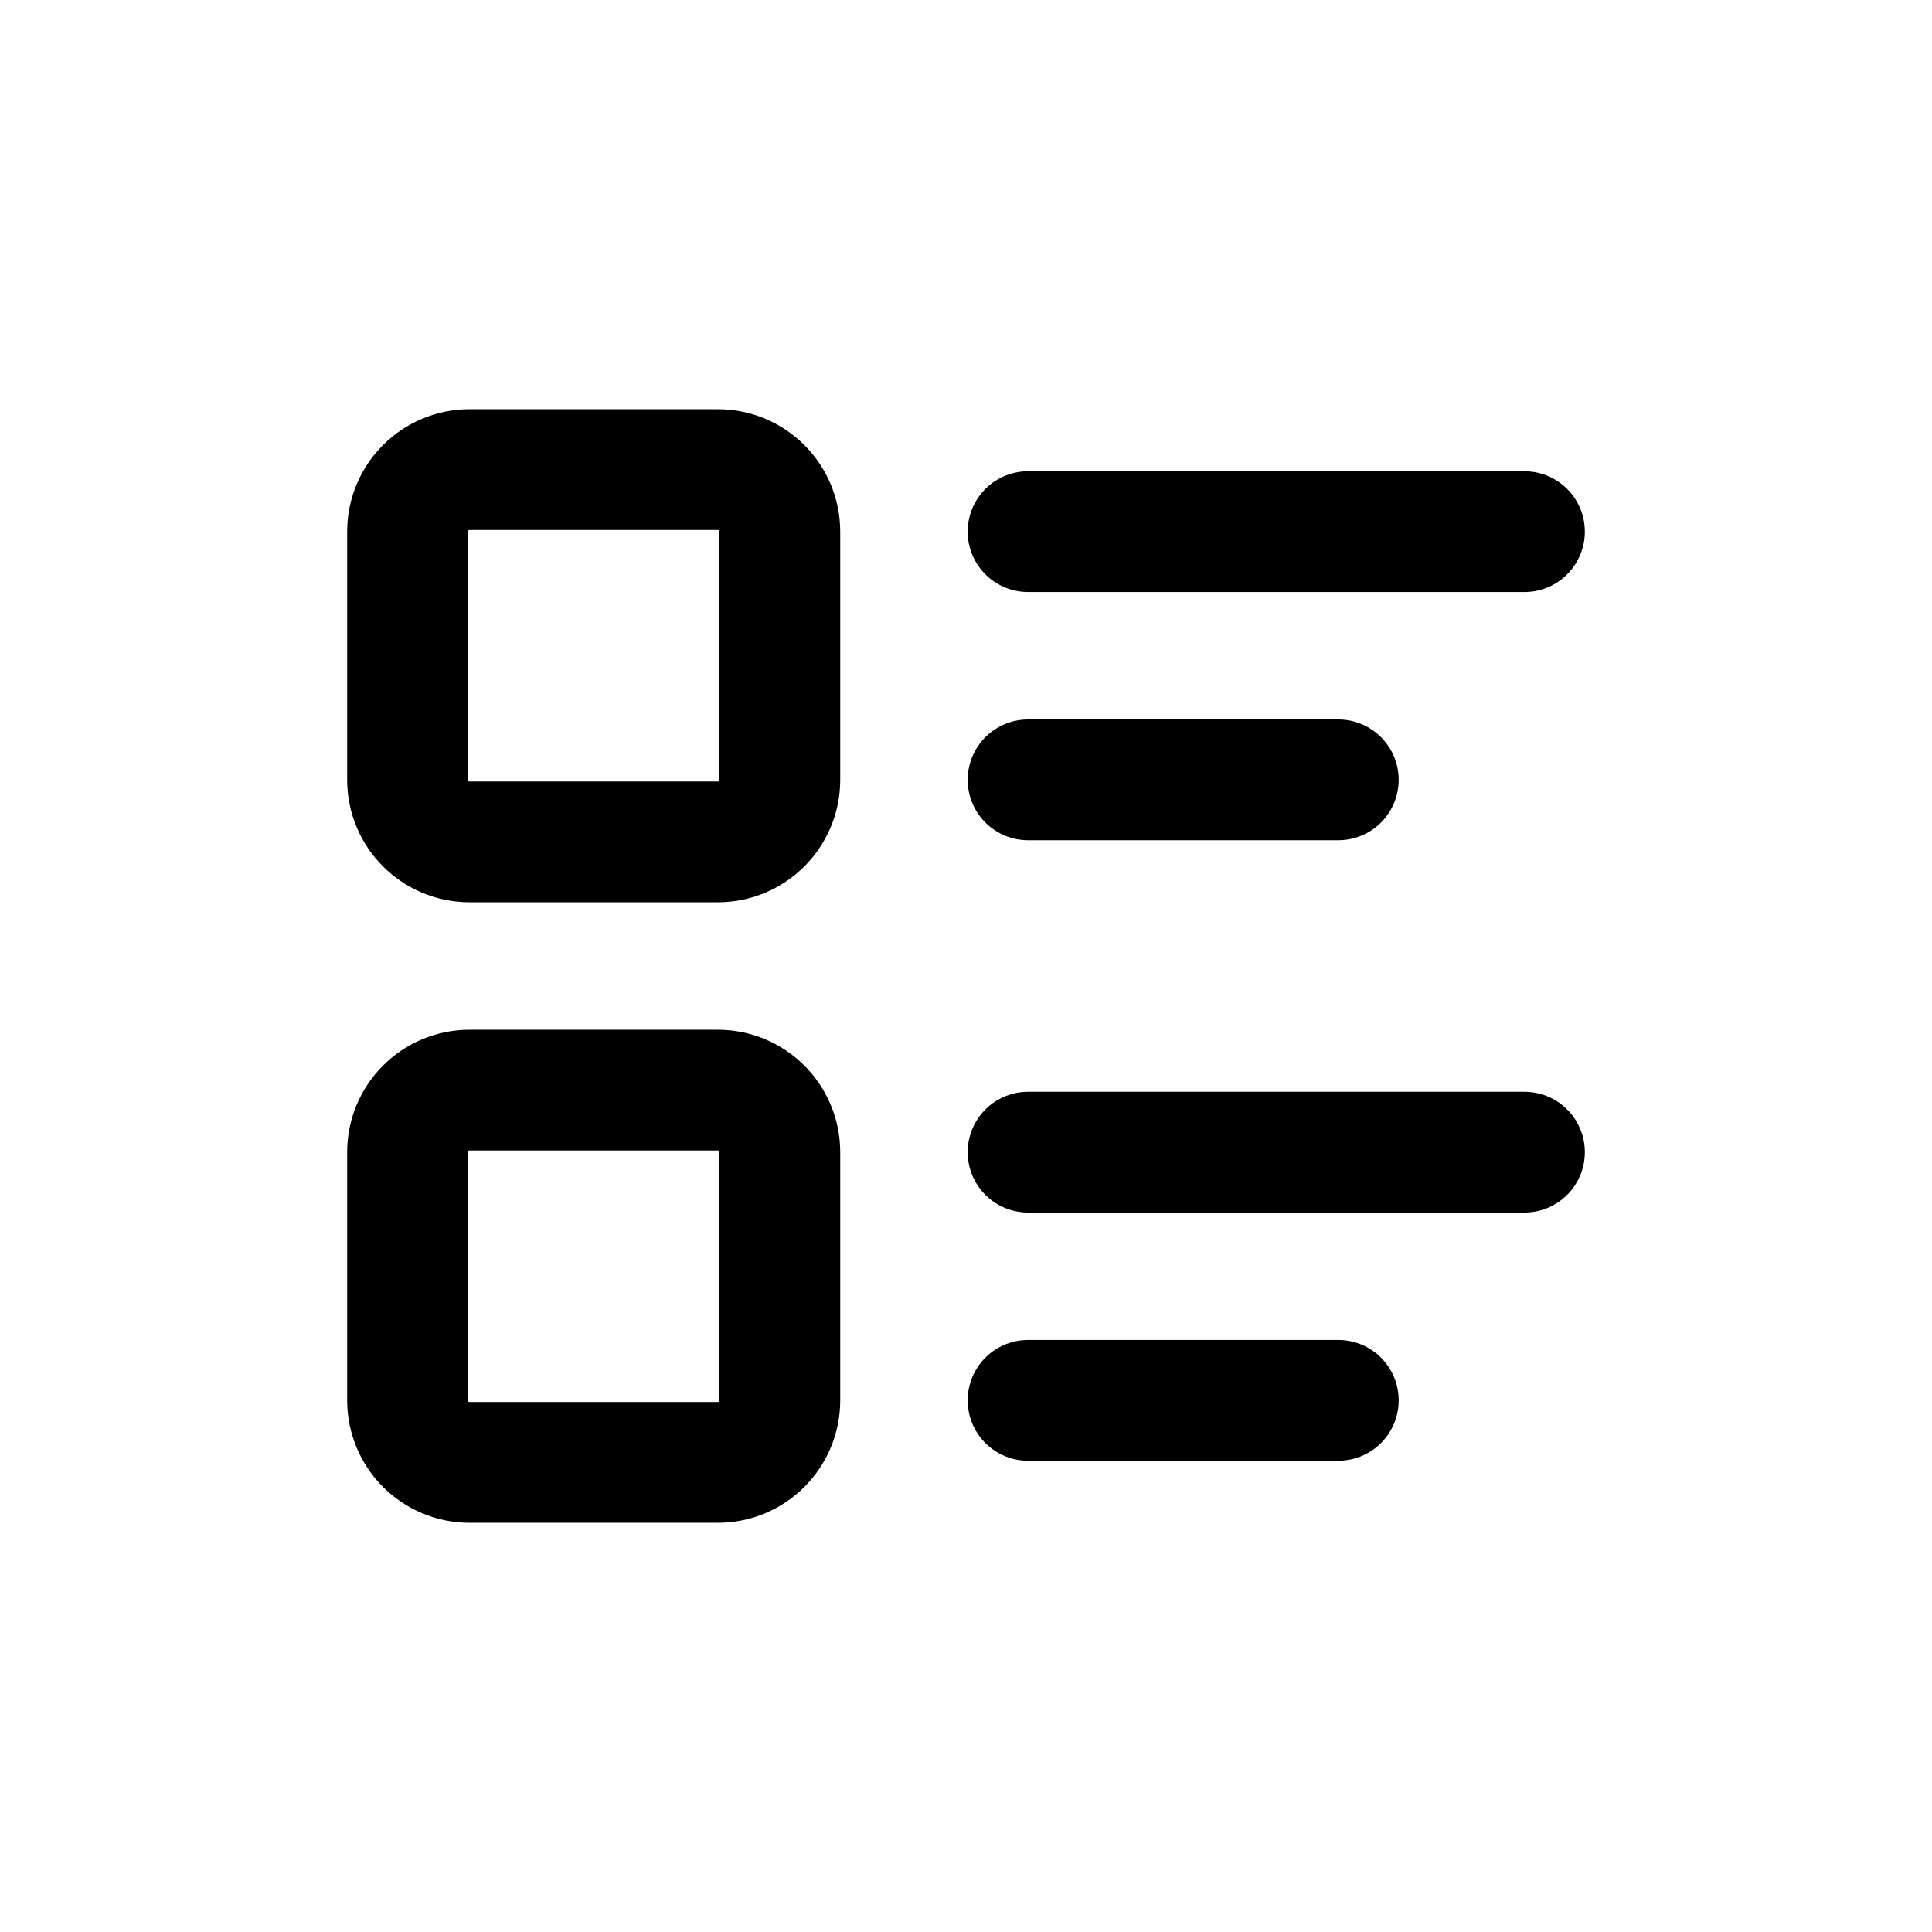
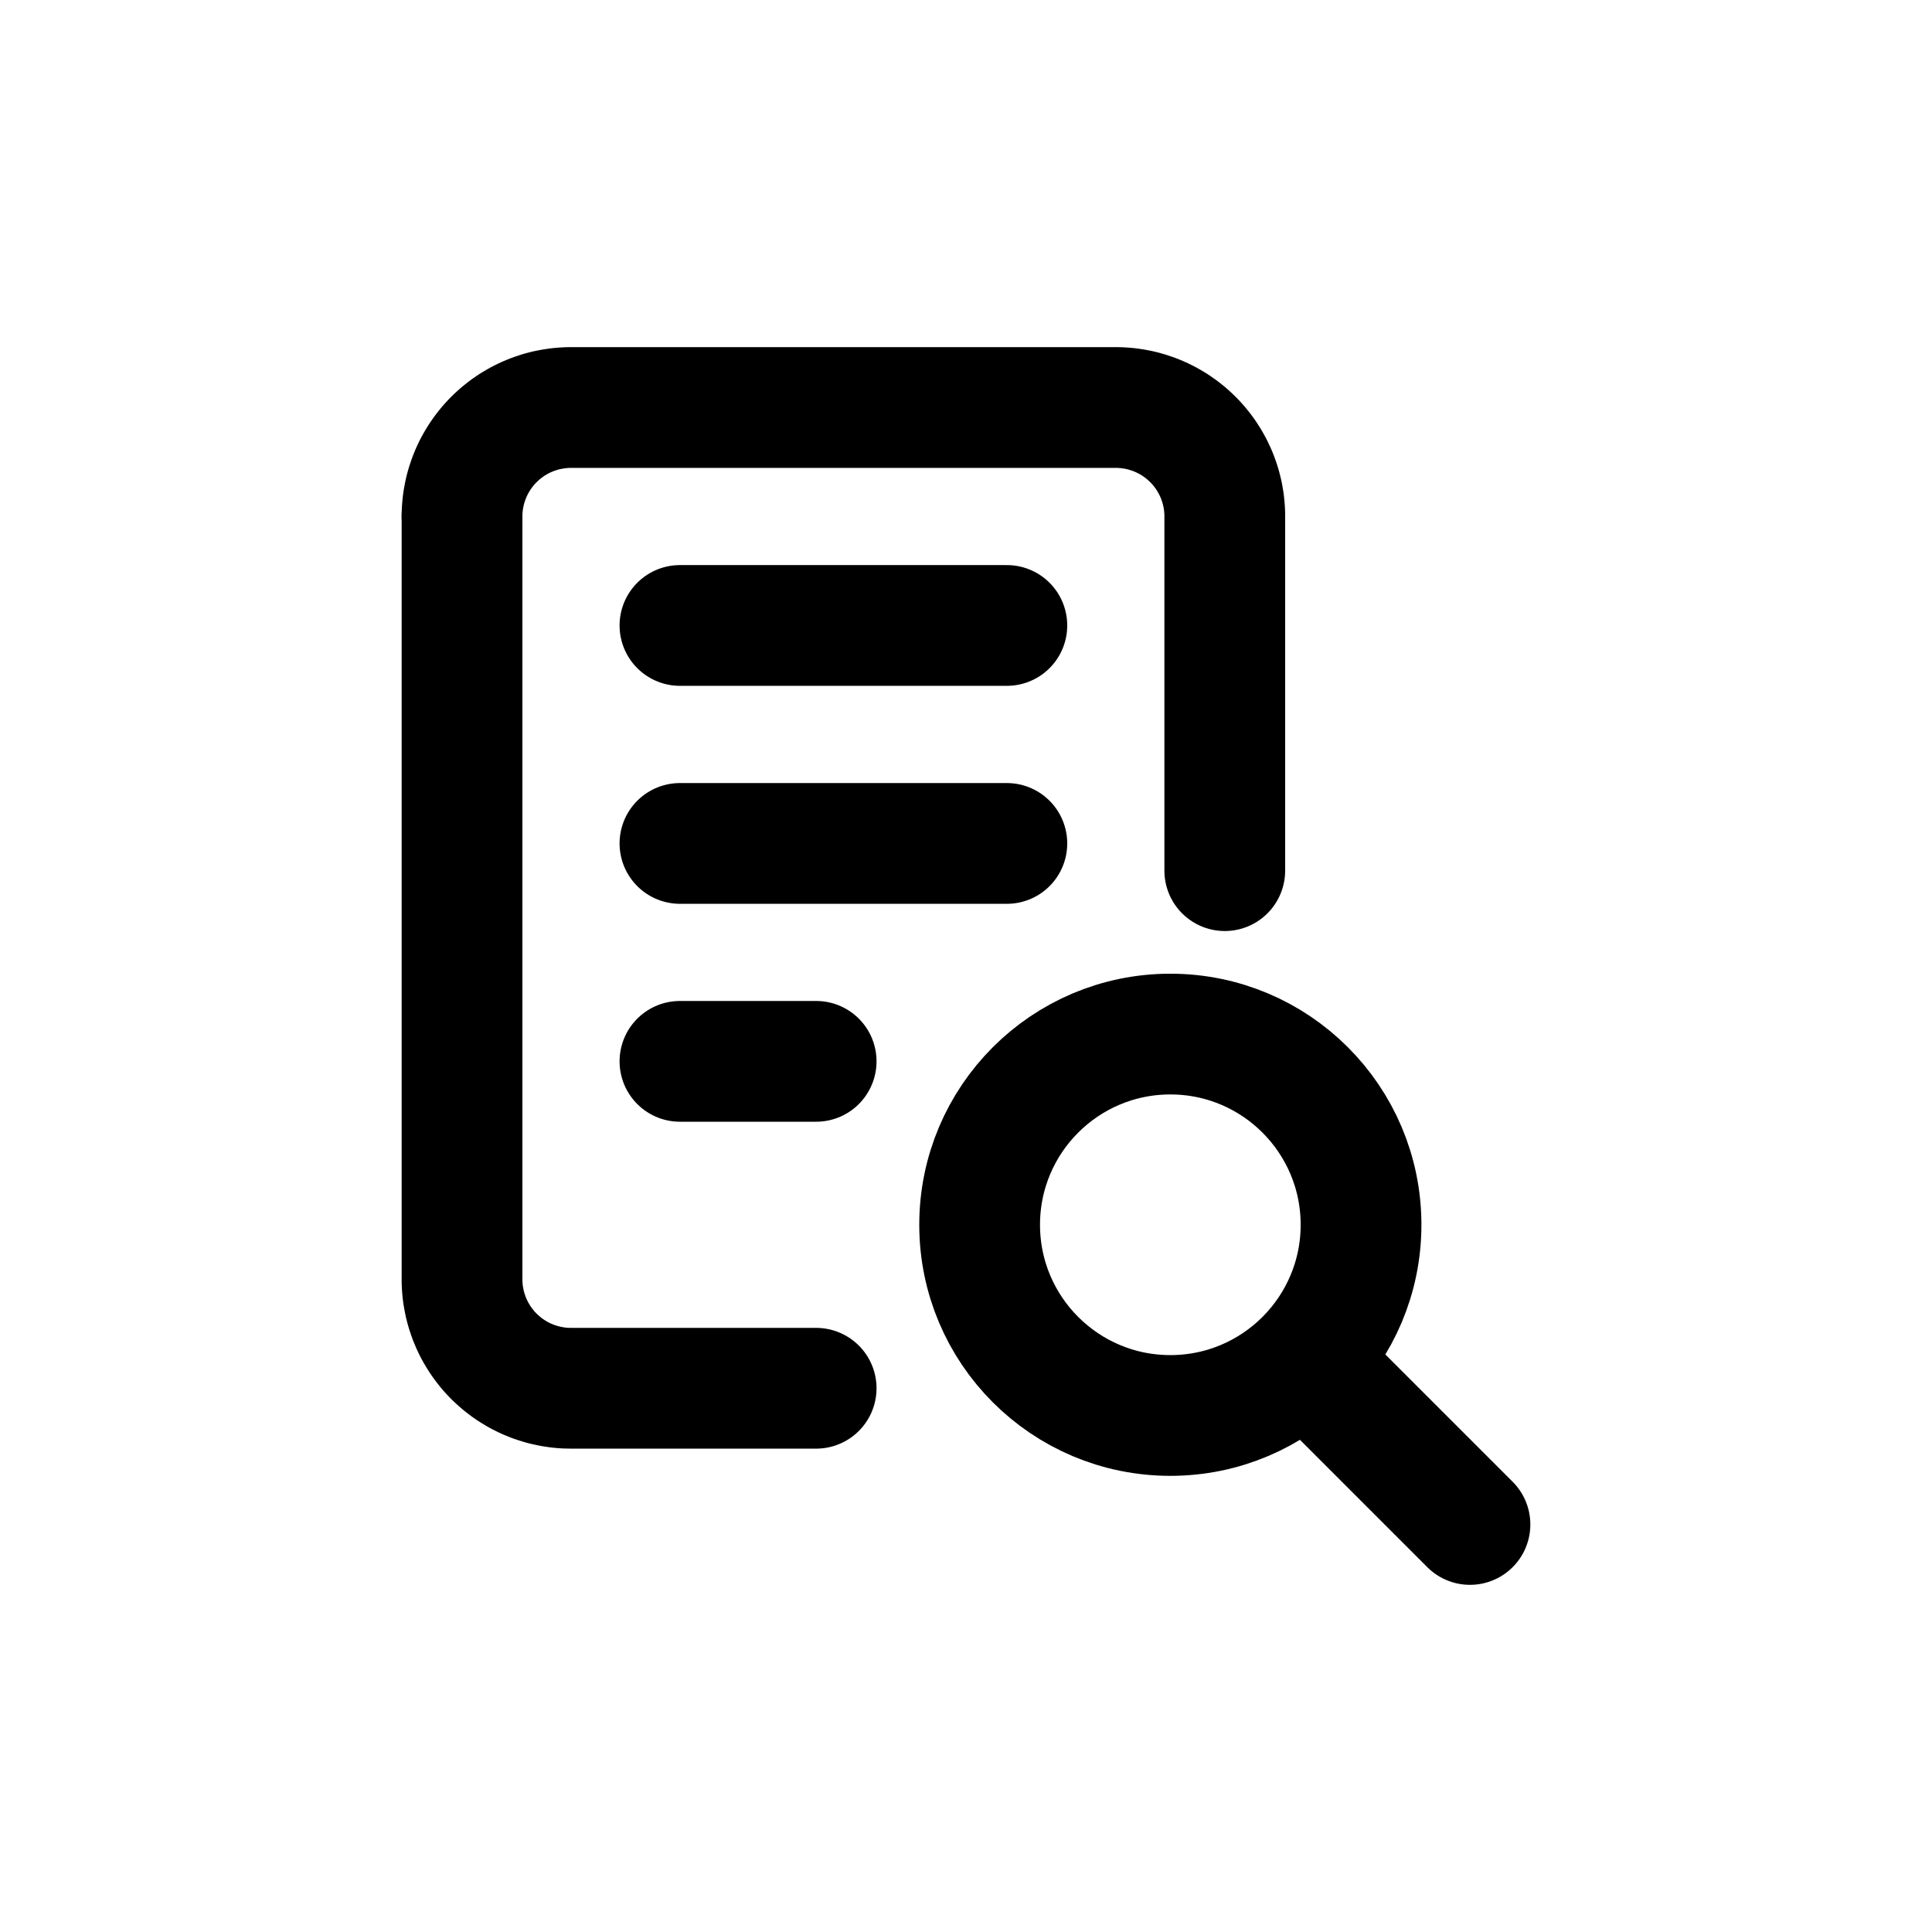
<svg xmlns="http://www.w3.org/2000/svg" viewBox="-5 -5 34 34" width="96" height="96" fill="none" stroke="#000000" stroke-width="2.125" stroke-linecap="round" stroke-linejoin="round">
-   <path d="M13.092 4.356 H21.828" />
-   <path d="M13.092 8.724 H18.552" />
-   <path d="M13.092 15.276 H21.828" />
-   <path d="M13.092 19.644 H18.552" />
-   <path d="M2.172 4.356 A1.092 1.092 0 0 1 3.264 3.264 H7.632 A1.092 1.092 0 0 1 8.724 4.356 V8.724 A1.092 1.092 0 0 1 7.632 9.816 H3.264 A1.092 1.092 0 0 1 2.172 8.724 L2.172 4.356" />
-   <path d="M2.172 15.276 A1.092 1.092 0 0 1 3.264 14.184 H7.632 A1.092 1.092 0 0 1 8.724 15.276 V19.644 A1.092 1.092 0 0 1 7.632 20.736 H3.264 A1.092 1.092 0 0 1 2.172 19.644 L2.172 15.276" />
+   <path d="M3.131 4.09 L3.131 4.042 L3.133 3.995 L3.136 3.948 L3.14 3.902 L3.145 3.855 L3.151 3.808 L3.159 3.762 L3.168 3.715 L3.177 3.669 L3.188 3.624 L3.2 3.578 L3.213 3.533 L3.228 3.488 L3.243 3.444 L3.259 3.399 L3.277 3.356 L3.295 3.312 L3.315 3.27 L3.335 3.227 L3.357 3.186 L3.38 3.144 L3.404 3.104 L3.428 3.064 L3.454 3.024 L3.481 2.985 L3.508 2.947 L3.537 2.91 L3.566 2.873 L3.596 2.837 L3.627 2.802 L3.66 2.767 L3.692 2.734 L3.726 2.701 L3.761 2.669 L3.796 2.637 L3.832 2.607 L3.869 2.578 L3.906 2.549 L3.944 2.522 L3.983 2.495 L4.022 2.469 L4.063 2.445 L4.103 2.421 L4.144 2.398 L4.186 2.377 L4.228 2.356 L4.271 2.336 L4.315 2.318 L4.358 2.3 L4.402 2.284 L4.447 2.269 L4.492 2.254 L4.537 2.241 L4.582 2.229 L4.628 2.218 L4.674 2.209 L4.721 2.2 L4.767 2.193 L4.814 2.186 L4.86 2.181 L4.907 2.177 L4.954 2.174 L5.001 2.172 L5.048 2.172 L14.637 2.172 L14.684 2.172 L14.731 2.174 L14.778 2.177 L14.825 2.181 L14.872 2.186 L14.918 2.193 L14.965 2.2 L15.011 2.209 L15.057 2.218 L15.103 2.229 L15.148 2.241 L15.193 2.254 L15.238 2.269 L15.283 2.284 L15.327 2.3 L15.371 2.318 L15.414 2.336 L15.457 2.356 L15.499 2.377 L15.541 2.398 L15.582 2.421 L15.623 2.445 L15.663 2.469 L15.702 2.495 L15.741 2.522 L15.779 2.549 L15.817 2.578 L15.853 2.607 L15.889 2.637 L15.925 2.669 L15.959 2.701 L15.993 2.734 L16.026 2.767 L16.058 2.802 L16.089 2.837 L16.119 2.873 L16.149 2.91 L16.177 2.947 L16.205 2.985 L16.231 3.024 L16.257 3.064 L16.282 3.104 L16.305 3.144 L16.328 3.186 L16.35 3.227 L16.37 3.27 L16.39 3.312 L16.409 3.356 L16.426 3.399 L16.442 3.444 L16.458 3.488 L16.472 3.533 L16.485 3.578 L16.497 3.624 L16.508 3.669 L16.518 3.715 L16.526 3.762 L16.534 3.808 L16.54 3.855 L16.545 3.902 L16.549 3.948 L16.552 3.995 L16.554 4.042 L16.554 4.09 L16.554 10.322" />
+   <path d="M9.363 19.431 L5.048 19.431 L5.001 19.43 L4.954 19.429 L4.907 19.426 L4.86 19.422 L4.814 19.417 L4.767 19.41 L4.721 19.403 L4.674 19.394 L4.628 19.384 L4.582 19.374 L4.537 19.362 L4.492 19.348 L4.447 19.334 L4.402 19.319 L4.358 19.303 L4.315 19.285 L4.271 19.267 L4.228 19.247 L4.186 19.226 L4.144 19.205 L4.103 19.182 L4.063 19.158 L4.022 19.133 L3.983 19.108 L3.944 19.081 L3.906 19.054 L3.869 19.025 L3.832 18.996 L3.796 18.965 L3.761 18.934 L3.726 18.902 L3.692 18.869 L3.66 18.836 L3.627 18.801 L3.596 18.766 L3.566 18.73 L3.537 18.693 L3.508 18.656 L3.481 18.618 L3.454 18.579 L3.428 18.539 L3.404 18.499 L3.38 18.459 L3.357 18.417 L3.335 18.376 L3.315 18.333 L3.295 18.29 L3.277 18.247 L3.259 18.204 L3.243 18.159 L3.228 18.115 L3.213 18.07 L3.2 18.025 L3.188 17.979 L3.177 17.934 L3.168 17.887 L3.159 17.841 L3.151 17.795 L3.145 17.748 L3.14 17.701 L3.136 17.654 L3.133 17.607 L3.131 17.56 L3.131 17.513 L3.131 4.09" />
+   <path d="M6.966 6.007 L12.719 6.007" />
+   <path d="M6.966 9.843 L12.719 9.843" />
+   <path d="M6.966 13.678 L9.363 13.678" />
+   <path d="M12.24 16.554 A3.356 3.356 0 1 0 18.952 16.554 A3.356 3.356 0 1 0 12.24 16.554" />
+   <path d="M20.869 21.828 L17.993 18.952" />
</svg>
